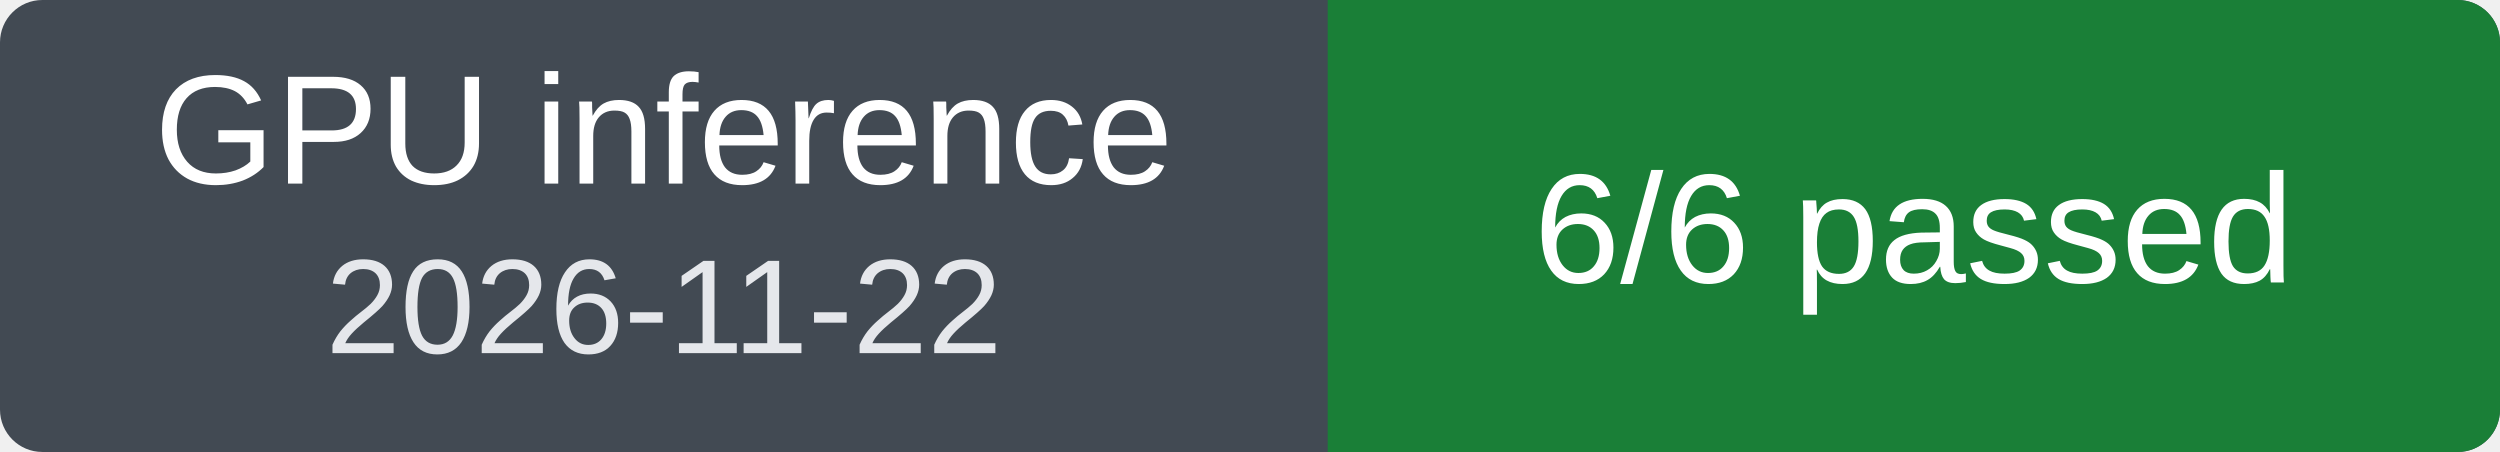
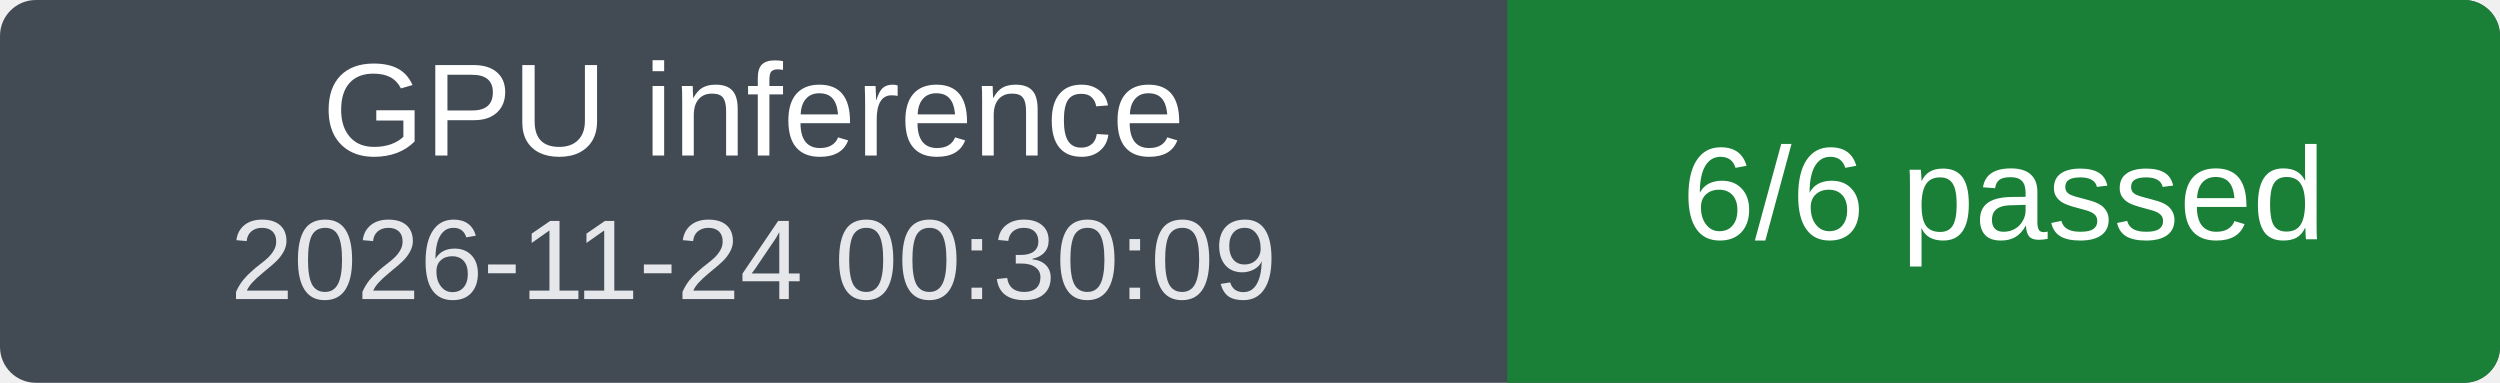
- <svg xmlns="http://www.w3.org/2000/svg" width="177" height="32" viewBox="0 0 177 32" role="img" aria-labelledby="title">
+ <svg xmlns="http://www.w3.org/2000/svg" width="209" height="32" viewBox="0 0 209 32" role="img" aria-labelledby="title">
  <clipPath id="badge">
-     <rect width="177" height="32" rx="3" />
+     <rect width="209" height="32" rx="3" />
  </clipPath>
  <g clip-path="url(#badge)">
-     <rect width="177" height="32" fill="#424a53" />
-     <rect x="94" width="83" height="32" fill="#1a7f37" />
+     <rect width="209" height="32" fill="#424a53" />
+     <rect x="126" width="83" height="32" fill="#1a7f37" />
  </g>
  <g fill="#fff" font-family="Verdana, Arial, sans-serif" font-size="11" text-anchor="middle">
-     <text x="47" y="13">GPU inference</text>
-     <text x="47" y="25" font-size="9.5" fill="#e5e7eb">2026-11-22</text>
-     <text x="135.5" y="20">6/6 passed</text>
+     <text x="63" y="13">GPU inference</text>
+     <text x="63" y="25" font-size="9.5" fill="#e5e7eb">2026-11-24 00:30:09</text>
+     <text x="167.5" y="20">6/6 passed</text>
  </g>
</svg>
